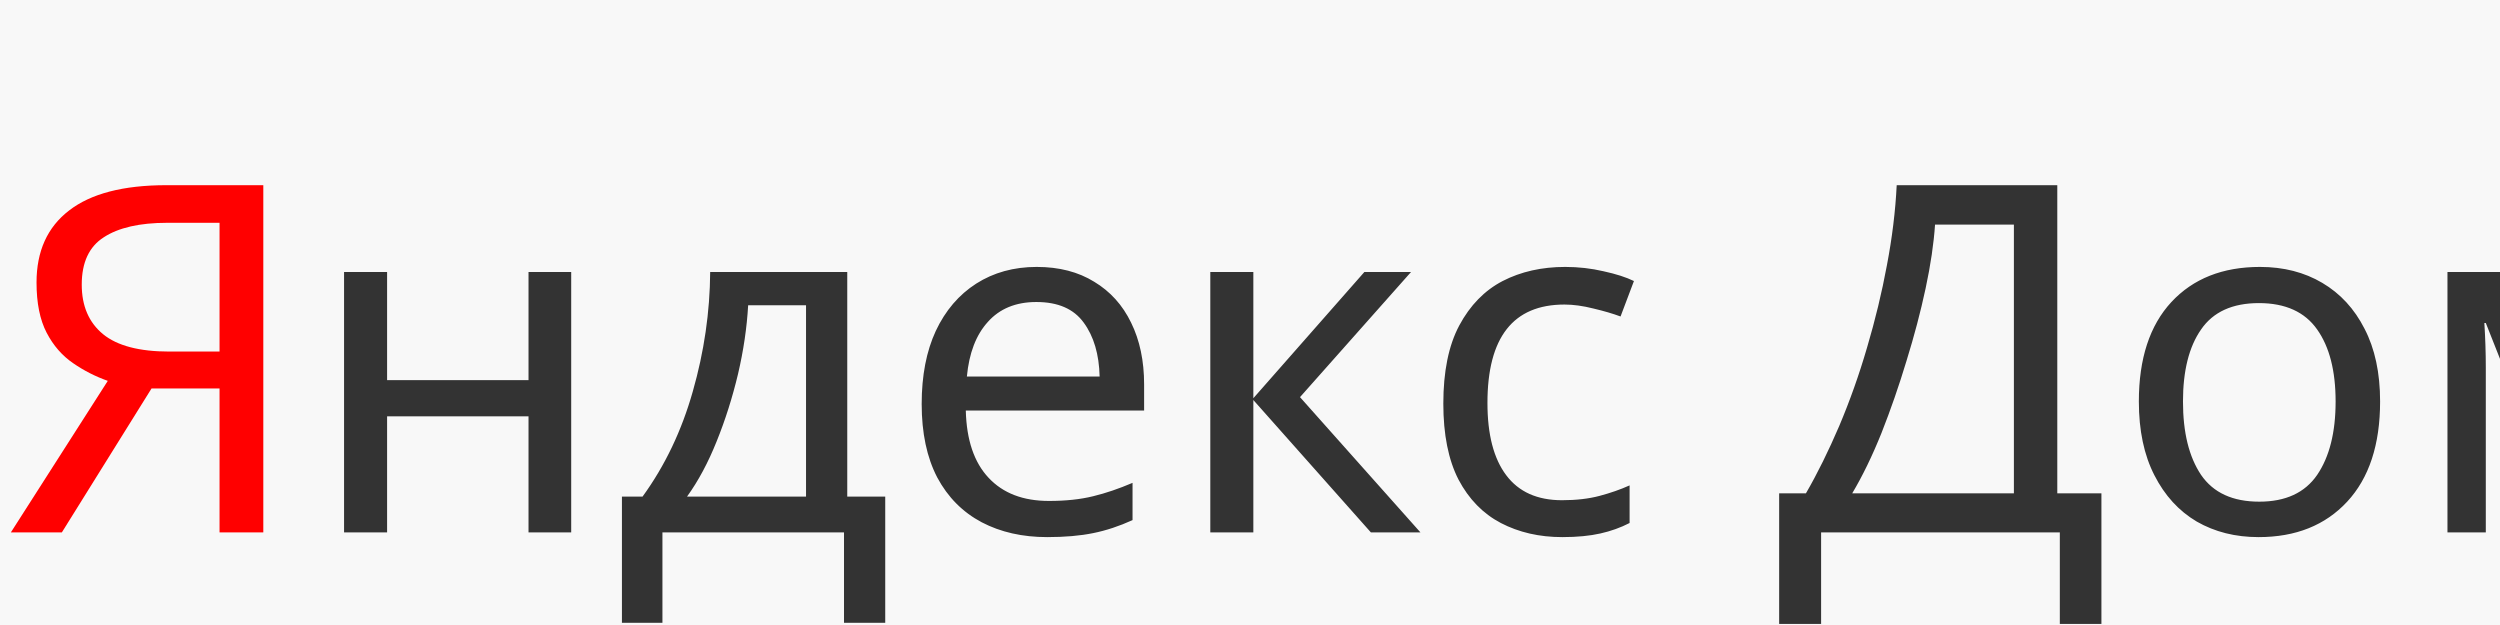
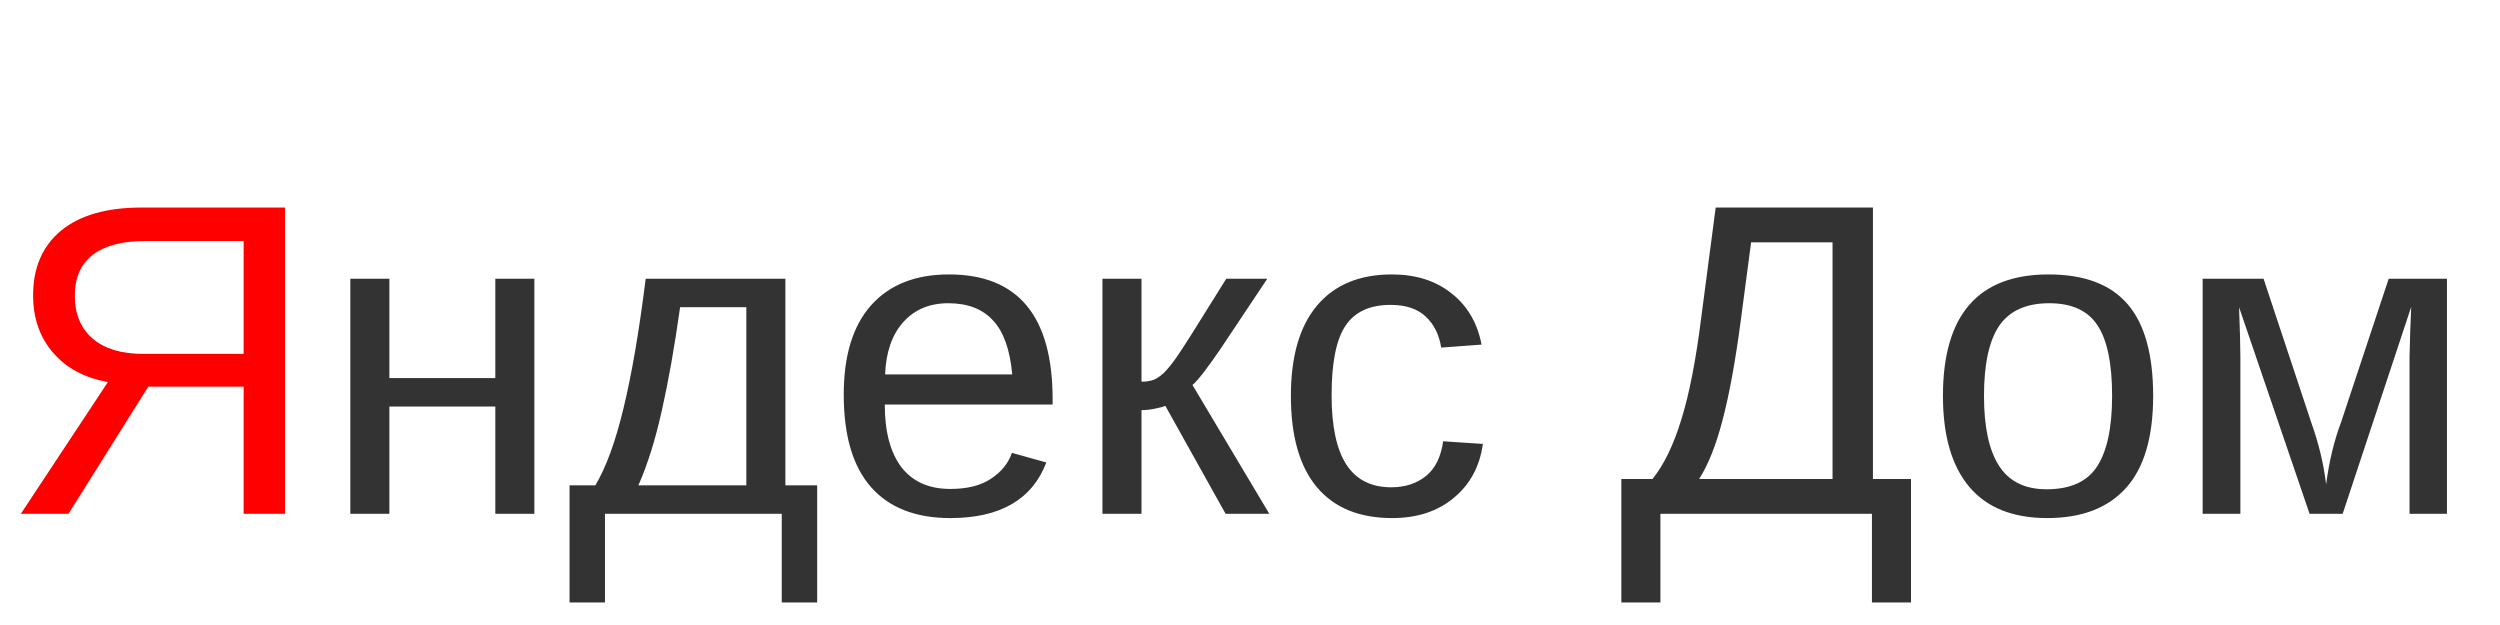
- <svg xmlns="http://www.w3.org/2000/svg" width="108px" height="27px" viewBox="0 0 108 27" version="1.1">
-   <defs />
+ <svg xmlns="http://www.w3.org/2000/svg" width="108px" height="27px" viewBox="0 0 118 27" version="1.1">
  <g id="Final" stroke="none" stroke-width="1" fill="none" fill-rule="evenodd">
    <g id="v1-2-1-home-dashboard" transform="translate(-40, -105)">
-       <rect fill="#F8F8F8" x="0" y="0" width="1366" height="768" />
-       <g id="header" transform="translate(0, 72)" font-family="YandexSansLogotype-Light, Yandex Sans Logotype" font-size="21" font-weight="300">
+       <g id="header" transform="translate(0, 72)" font-family="Arial" font-size="21" font-weight="300">
        <text id="Яндекс-Дом">
          <tspan x="40" y="56" fill="#FF0000">Я</tspan>
-           <tspan x="53.082" y="56" fill="#333333">ндекс Дом</tspan>
+           <tspan x="55.082" y="56" fill="#333333">ндекс Дом</tspan>
        </text>
      </g>
    </g>
  </g>
</svg>
